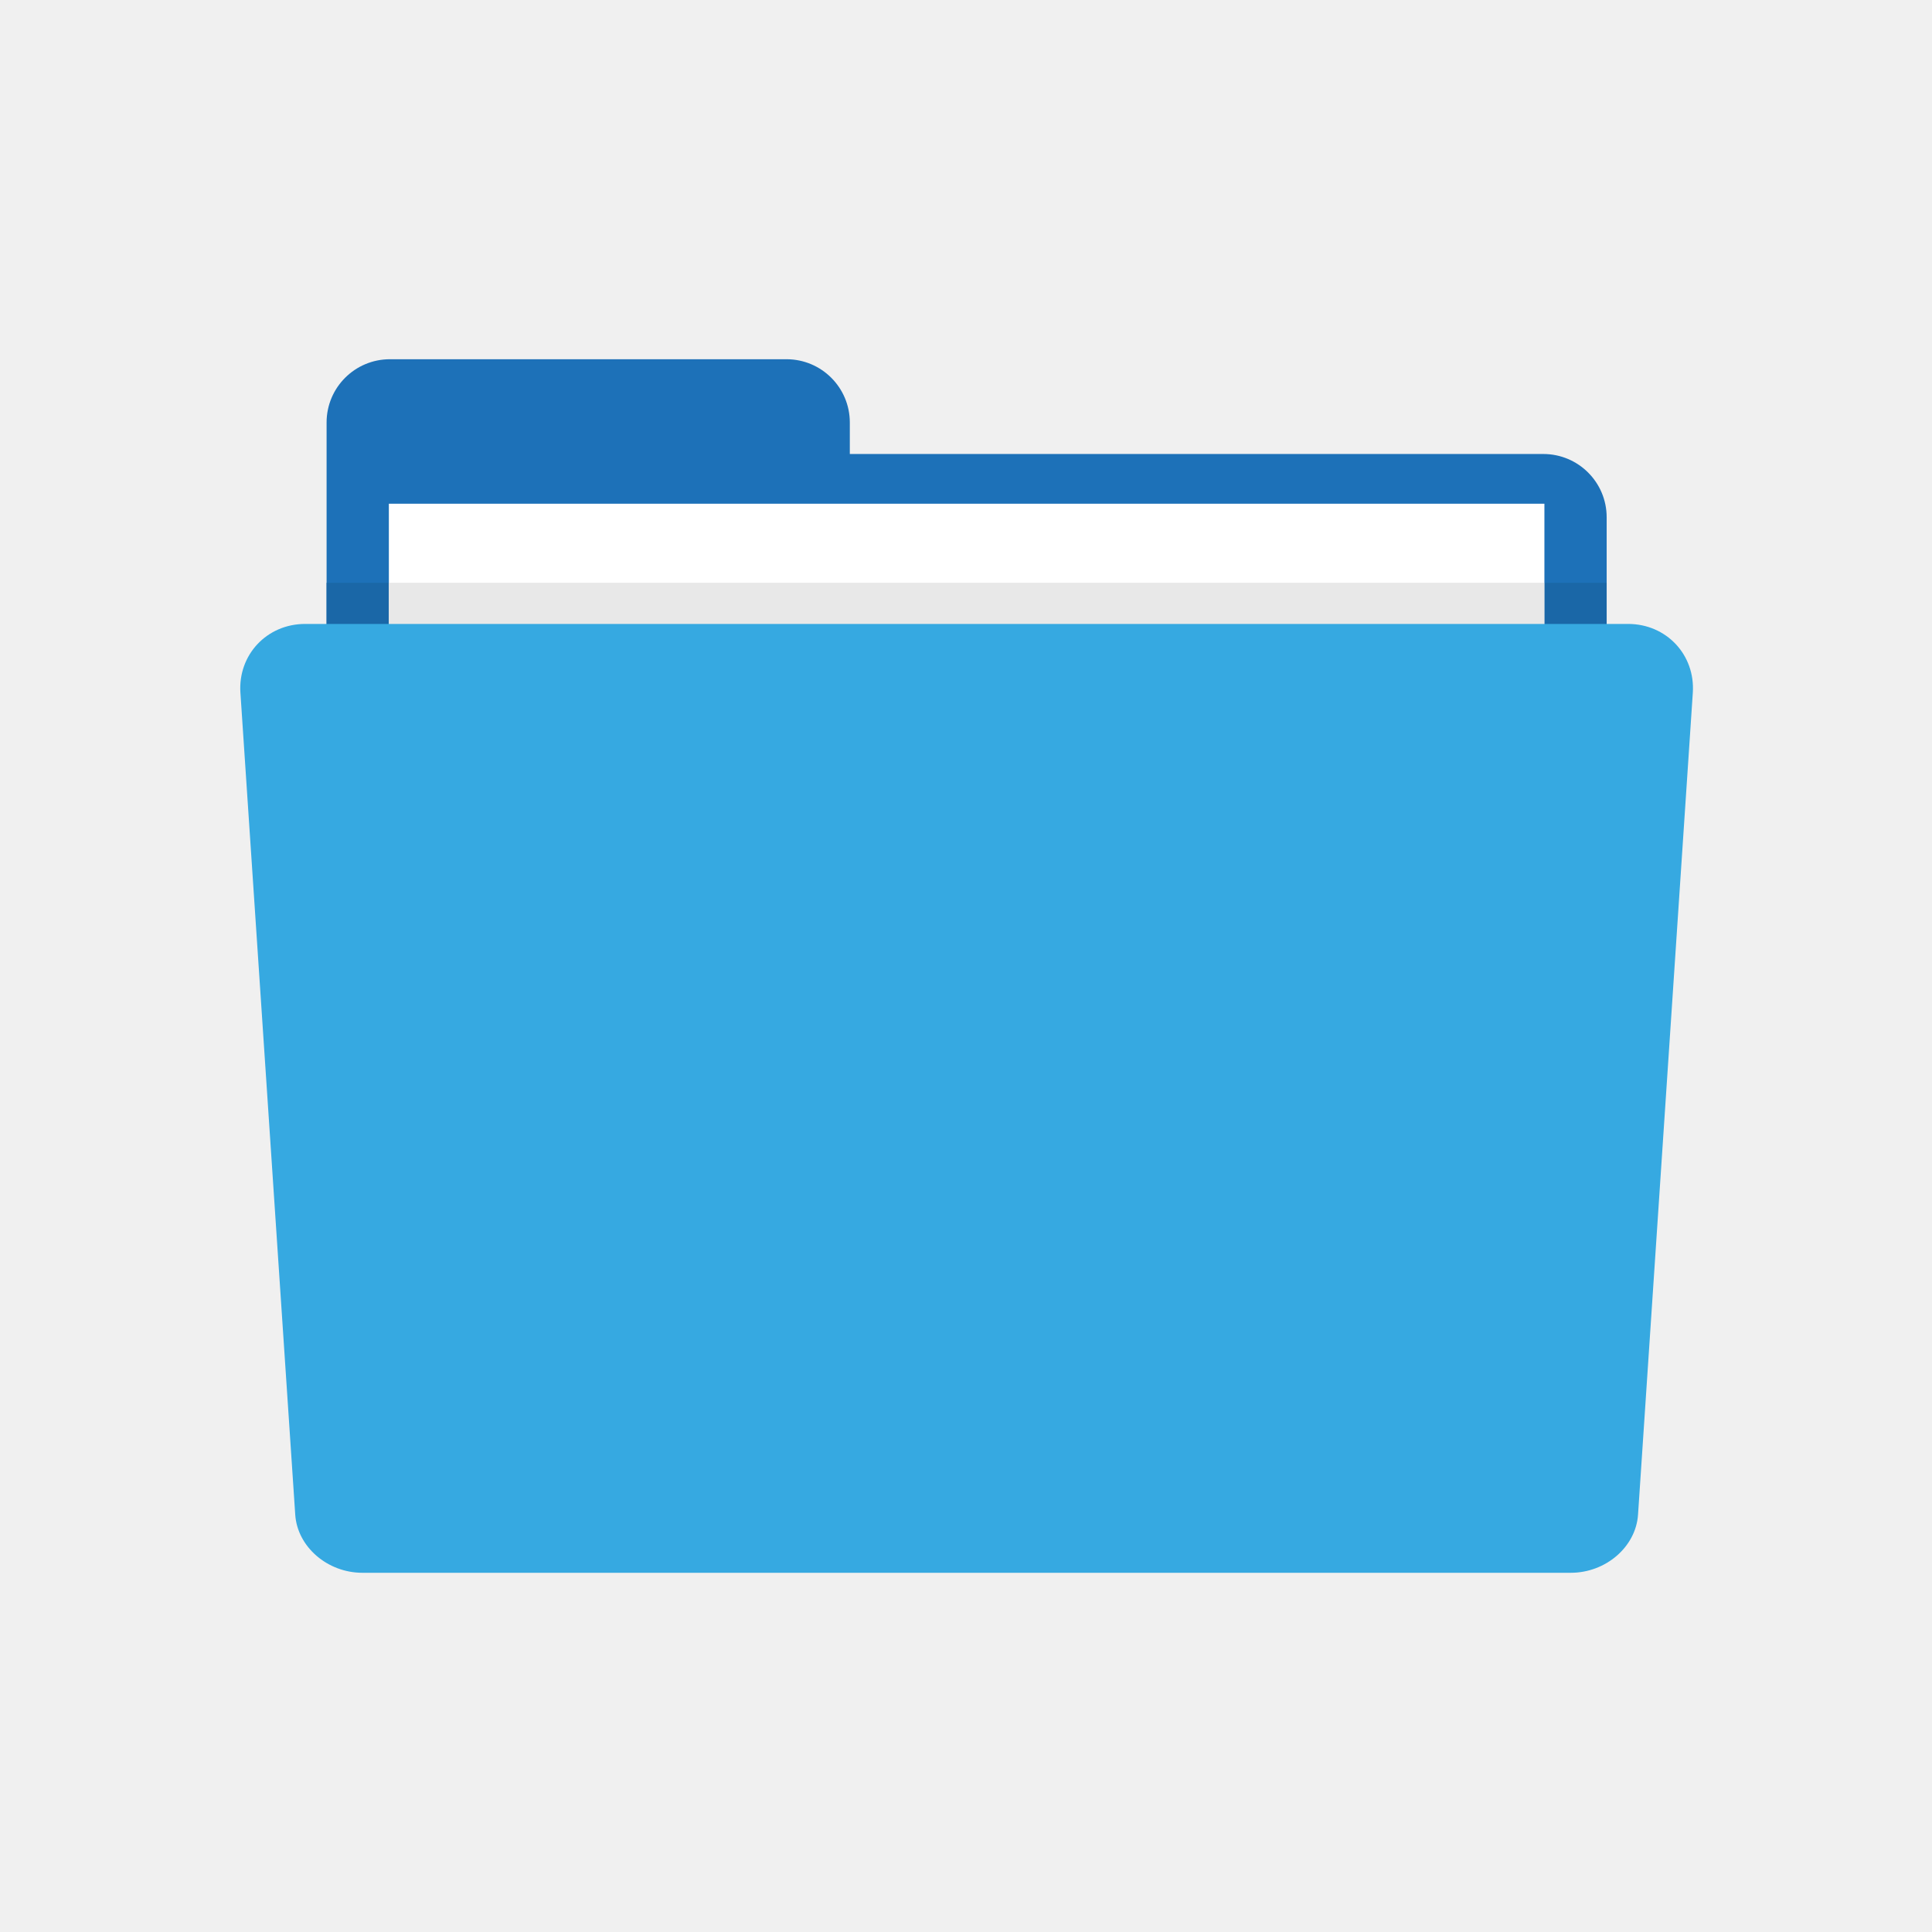
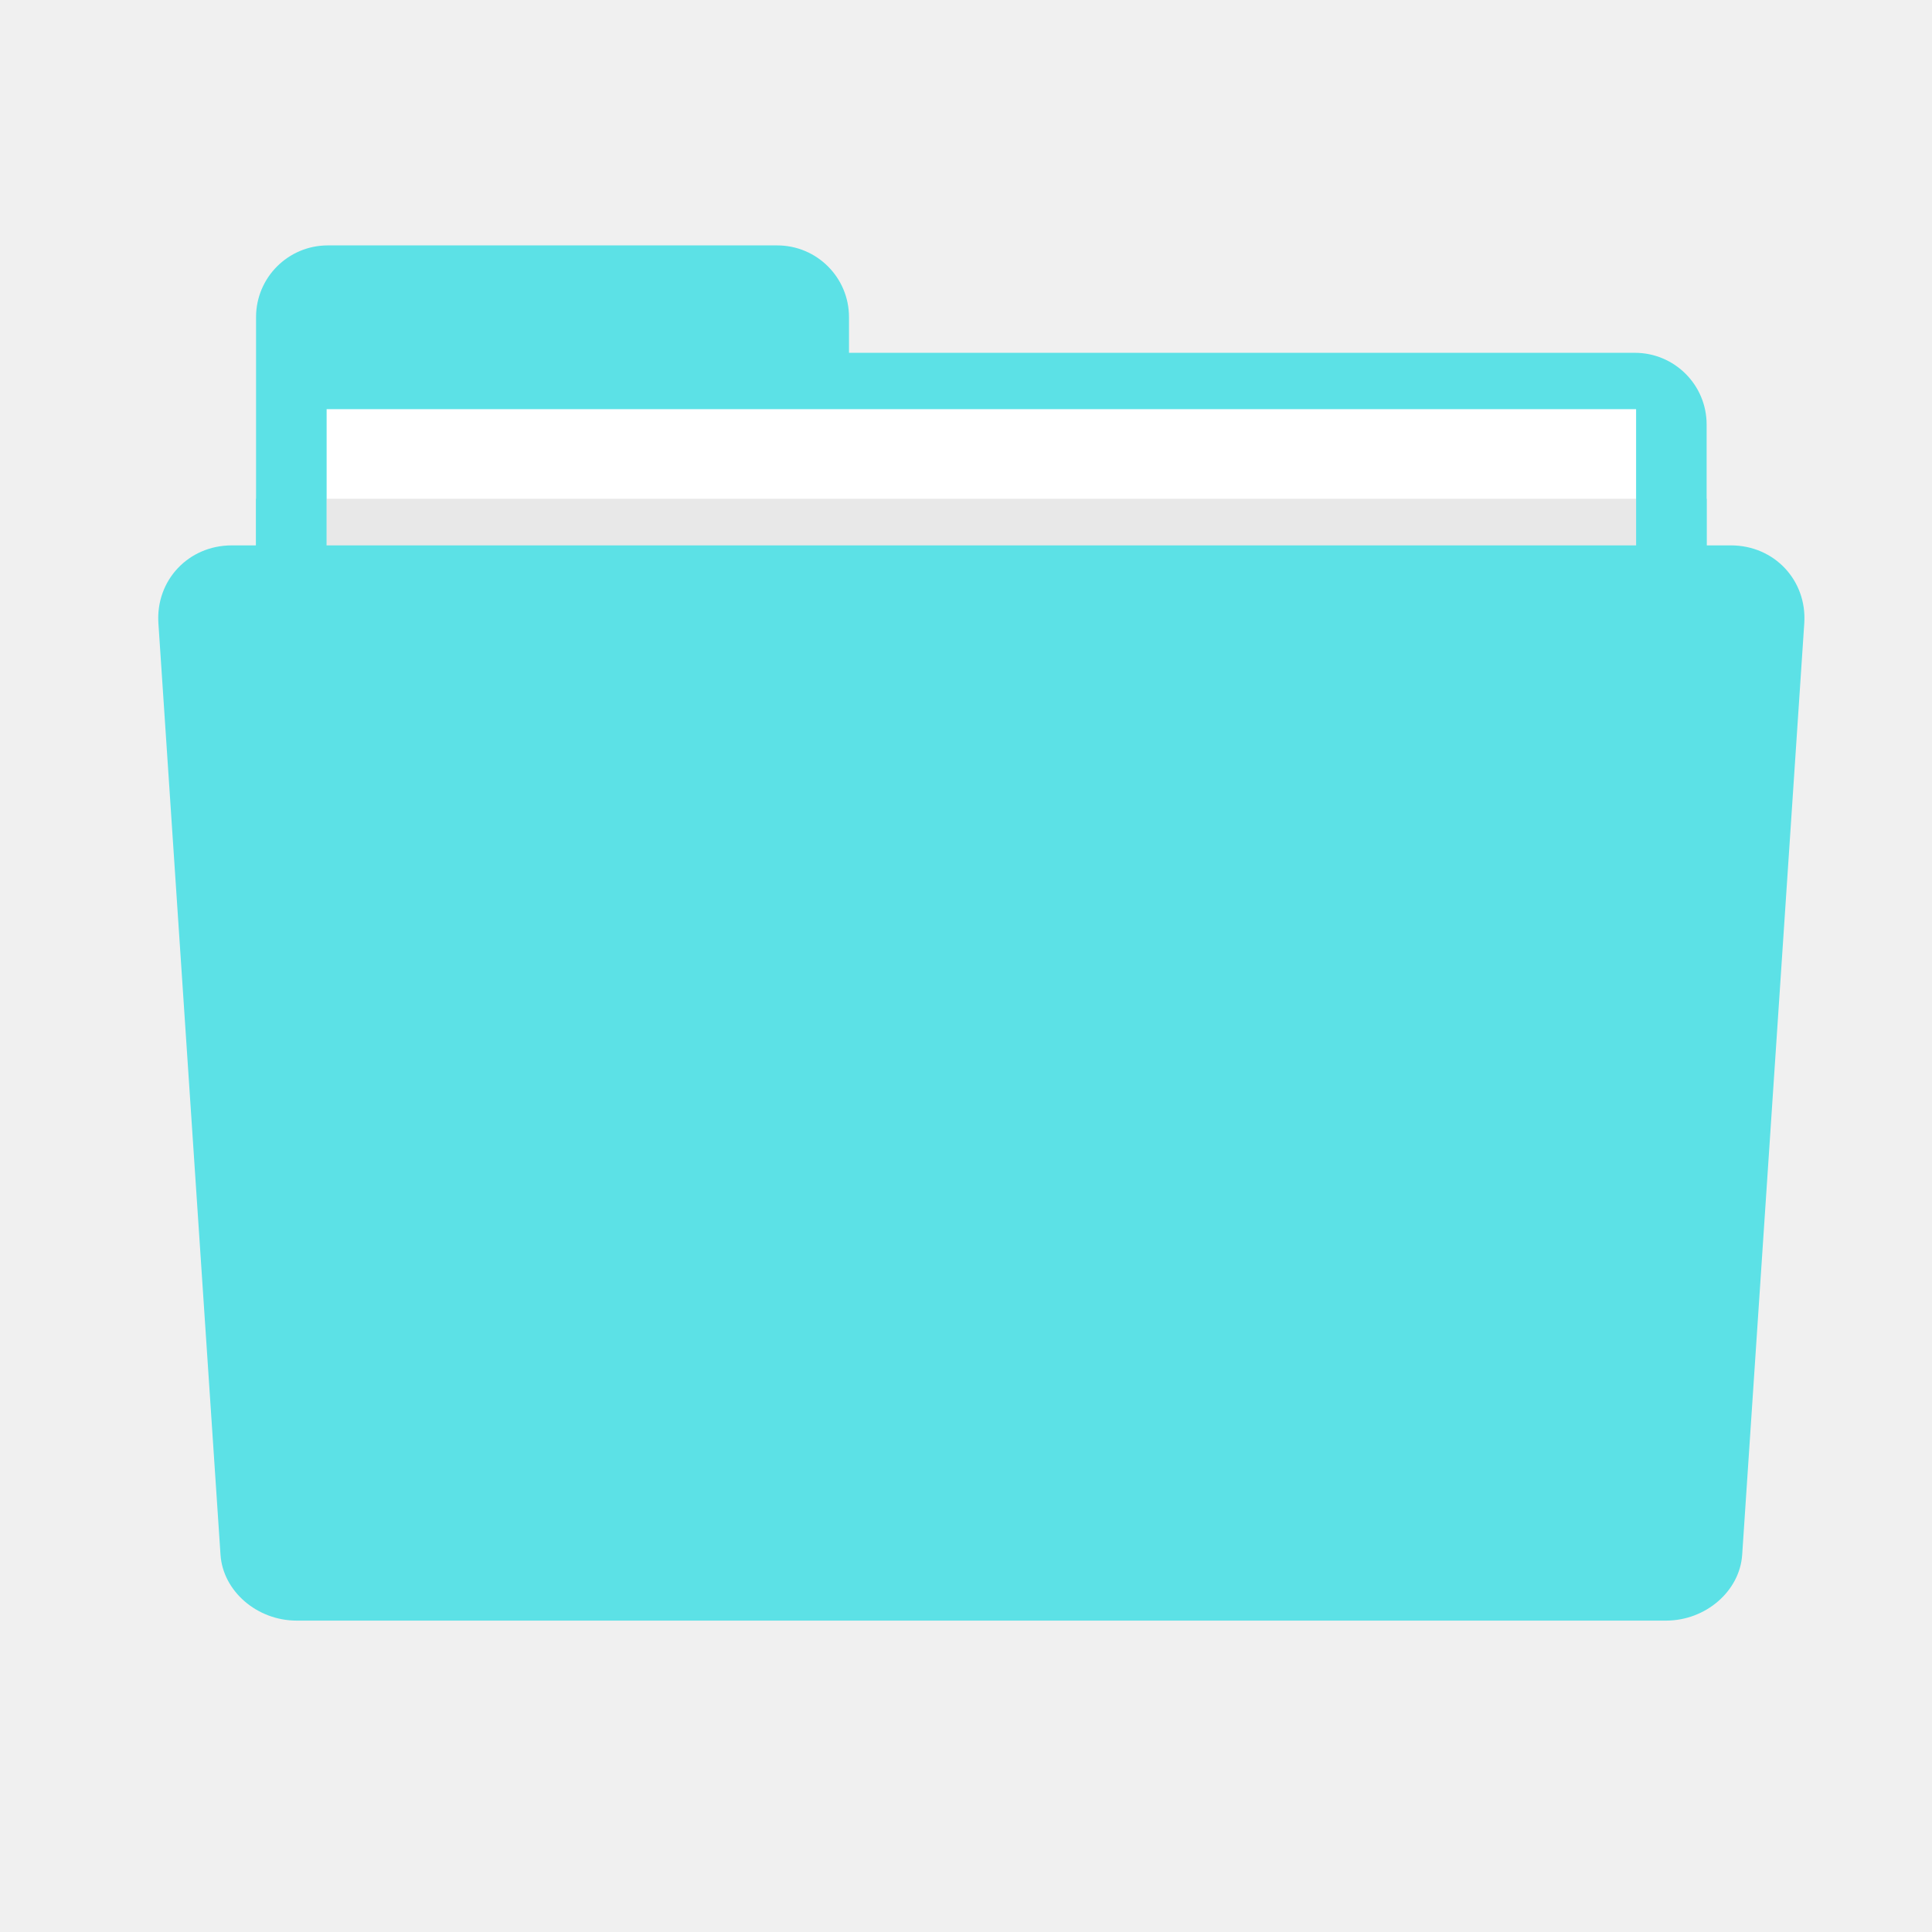
<svg xmlns="http://www.w3.org/2000/svg" width="500" zoomAndPan="magnify" viewBox="0 0 375 375" height="500" preserveAspectRatio="xMidYMid meet" version="1.0">
  <defs>
-     <clipPath id="aa1850f587">
-       <path d="M 63.246 69.727 L 312 69.727 L 312 280.824 L 63.246 280.824 Z M 63.246 69.727 " clip-rule="nonzero" />
+     <clipPath id="e3a9adc439">
+       <path d="M 49.535 47.633 L 331.473 47.633 L 331.473 286.852 L 49.535 286.852 Z M 49.535 47.633 " clip-rule="nonzero" />
    </clipPath>
-     <clipPath id="48a1fd9434">
-       <path d="M 46.633 121 L 328.609 121 L 328.609 305.277 L 46.633 305.277 Z M 46.633 121 " clip-rule="nonzero" />
+     <clipPath id="fcb0c15d6e">
+       <path d="M 30.715 105.68 L 350.246 105.68 L 350.246 314.559 L 30.715 314.559 Z M 30.715 105.68 " clip-rule="nonzero" />
    </clipPath>
  </defs>
-   <g clip-path="url(#aa1850f587)">
-     <path fill="#1d71b8" d="M 299.559 88.121 L 164.949 88.121 L 164.949 82.008 C 164.949 75.227 159.449 69.727 152.66 69.727 L 75.68 69.727 C 68.891 69.727 63.391 75.227 63.391 82.008 L 63.391 267.895 C 63.391 274.676 68.891 280.176 75.68 280.176 L 299.559 280.176 C 306.348 280.176 311.852 274.676 311.852 267.895 L 311.852 100.398 C 311.852 93.617 306.348 88.121 299.559 88.121 " fill-opacity="1" fill-rule="nonzero" />
+   <g clip-path="url(#e3a9adc439)">
+     <path fill="#5ce1e6" d="M 317.328 68.48 L 164.789 68.48 L 164.789 61.551 C 164.789 53.867 158.555 47.633 150.859 47.633 L 63.629 47.633 C 55.934 47.633 49.699 53.867 49.699 61.551 L 49.699 272.199 C 49.699 279.883 55.934 286.113 63.629 286.113 L 317.328 286.113 C 325.02 286.113 331.254 279.883 331.254 272.199 L 331.254 82.391 C 331.254 74.707 325.02 68.48 317.328 68.48 " fill-opacity="1" fill-rule="nonzero" />
  </g>
-   <path fill="#ffffff" d="M 75.477 174.949 L 299.77 174.949 L 299.77 97.773 L 75.477 97.773 Z M 75.477 174.949 " fill-opacity="1" fill-rule="nonzero" />
-   <path fill="#1a67a7" d="M 311.852 136.859 L 299.77 136.859 L 299.77 113.121 L 311.852 113.121 L 311.852 136.859 M 75.477 136.859 L 63.391 136.859 L 63.391 113.121 L 75.477 113.121 L 75.477 136.859 " fill-opacity="1" fill-rule="nonzero" />
-   <path fill="#e8e8e8" d="M 75.477 136.859 L 299.77 136.859 L 299.77 113.121 L 75.477 113.121 Z M 75.477 136.859 " fill-opacity="1" fill-rule="nonzero" />
-   <g clip-path="url(#48a1fd9434)">
-     <path fill="#36a9e1" d="M 316.016 121.105 L 59.227 121.105 C 51.797 121.105 46.172 127.105 46.664 134.465 L 57.305 293.996 C 57.719 300.238 63.559 305.277 70.344 305.277 L 304.895 305.277 C 311.684 305.277 317.523 300.238 317.941 293.996 L 328.574 134.465 C 329.066 127.105 323.445 121.105 316.016 121.105 " fill-opacity="1" fill-rule="nonzero" />
+   <path fill="#ffffff" d="M 63.398 166.875 L 317.566 166.875 L 317.566 79.418 L 63.398 79.418 Z M 63.398 166.875 " fill-opacity="1" fill-rule="nonzero" />
+   <path fill="#5ce1e6" d="M 331.254 123.707 L 317.566 123.707 L 317.566 96.809 L 331.254 96.809 L 331.254 123.707 M 63.398 123.707 L 49.699 123.707 L 49.699 96.809 L 63.398 96.809 L 63.398 123.707 " fill-opacity="1" fill-rule="nonzero" />
+   <path fill="#e8e8e8" d="M 63.398 123.707 L 317.566 123.707 L 317.566 96.809 L 63.398 96.809 Z M 63.398 123.707 " fill-opacity="1" fill-rule="nonzero" />
+   <g clip-path="url(#fcb0c15d6e)">
+     <path fill="#5ce1e6" d="M 335.973 105.859 L 44.984 105.859 C 36.562 105.859 30.191 112.656 30.746 120.996 L 42.801 301.773 C 43.277 308.852 49.891 314.559 57.582 314.559 L 323.375 314.559 C 331.066 314.559 337.684 308.852 338.156 301.773 L 350.207 120.996 C 350.766 112.656 344.395 105.859 335.973 105.859 " fill-opacity="1" fill-rule="nonzero" />
  </g>
</svg>
